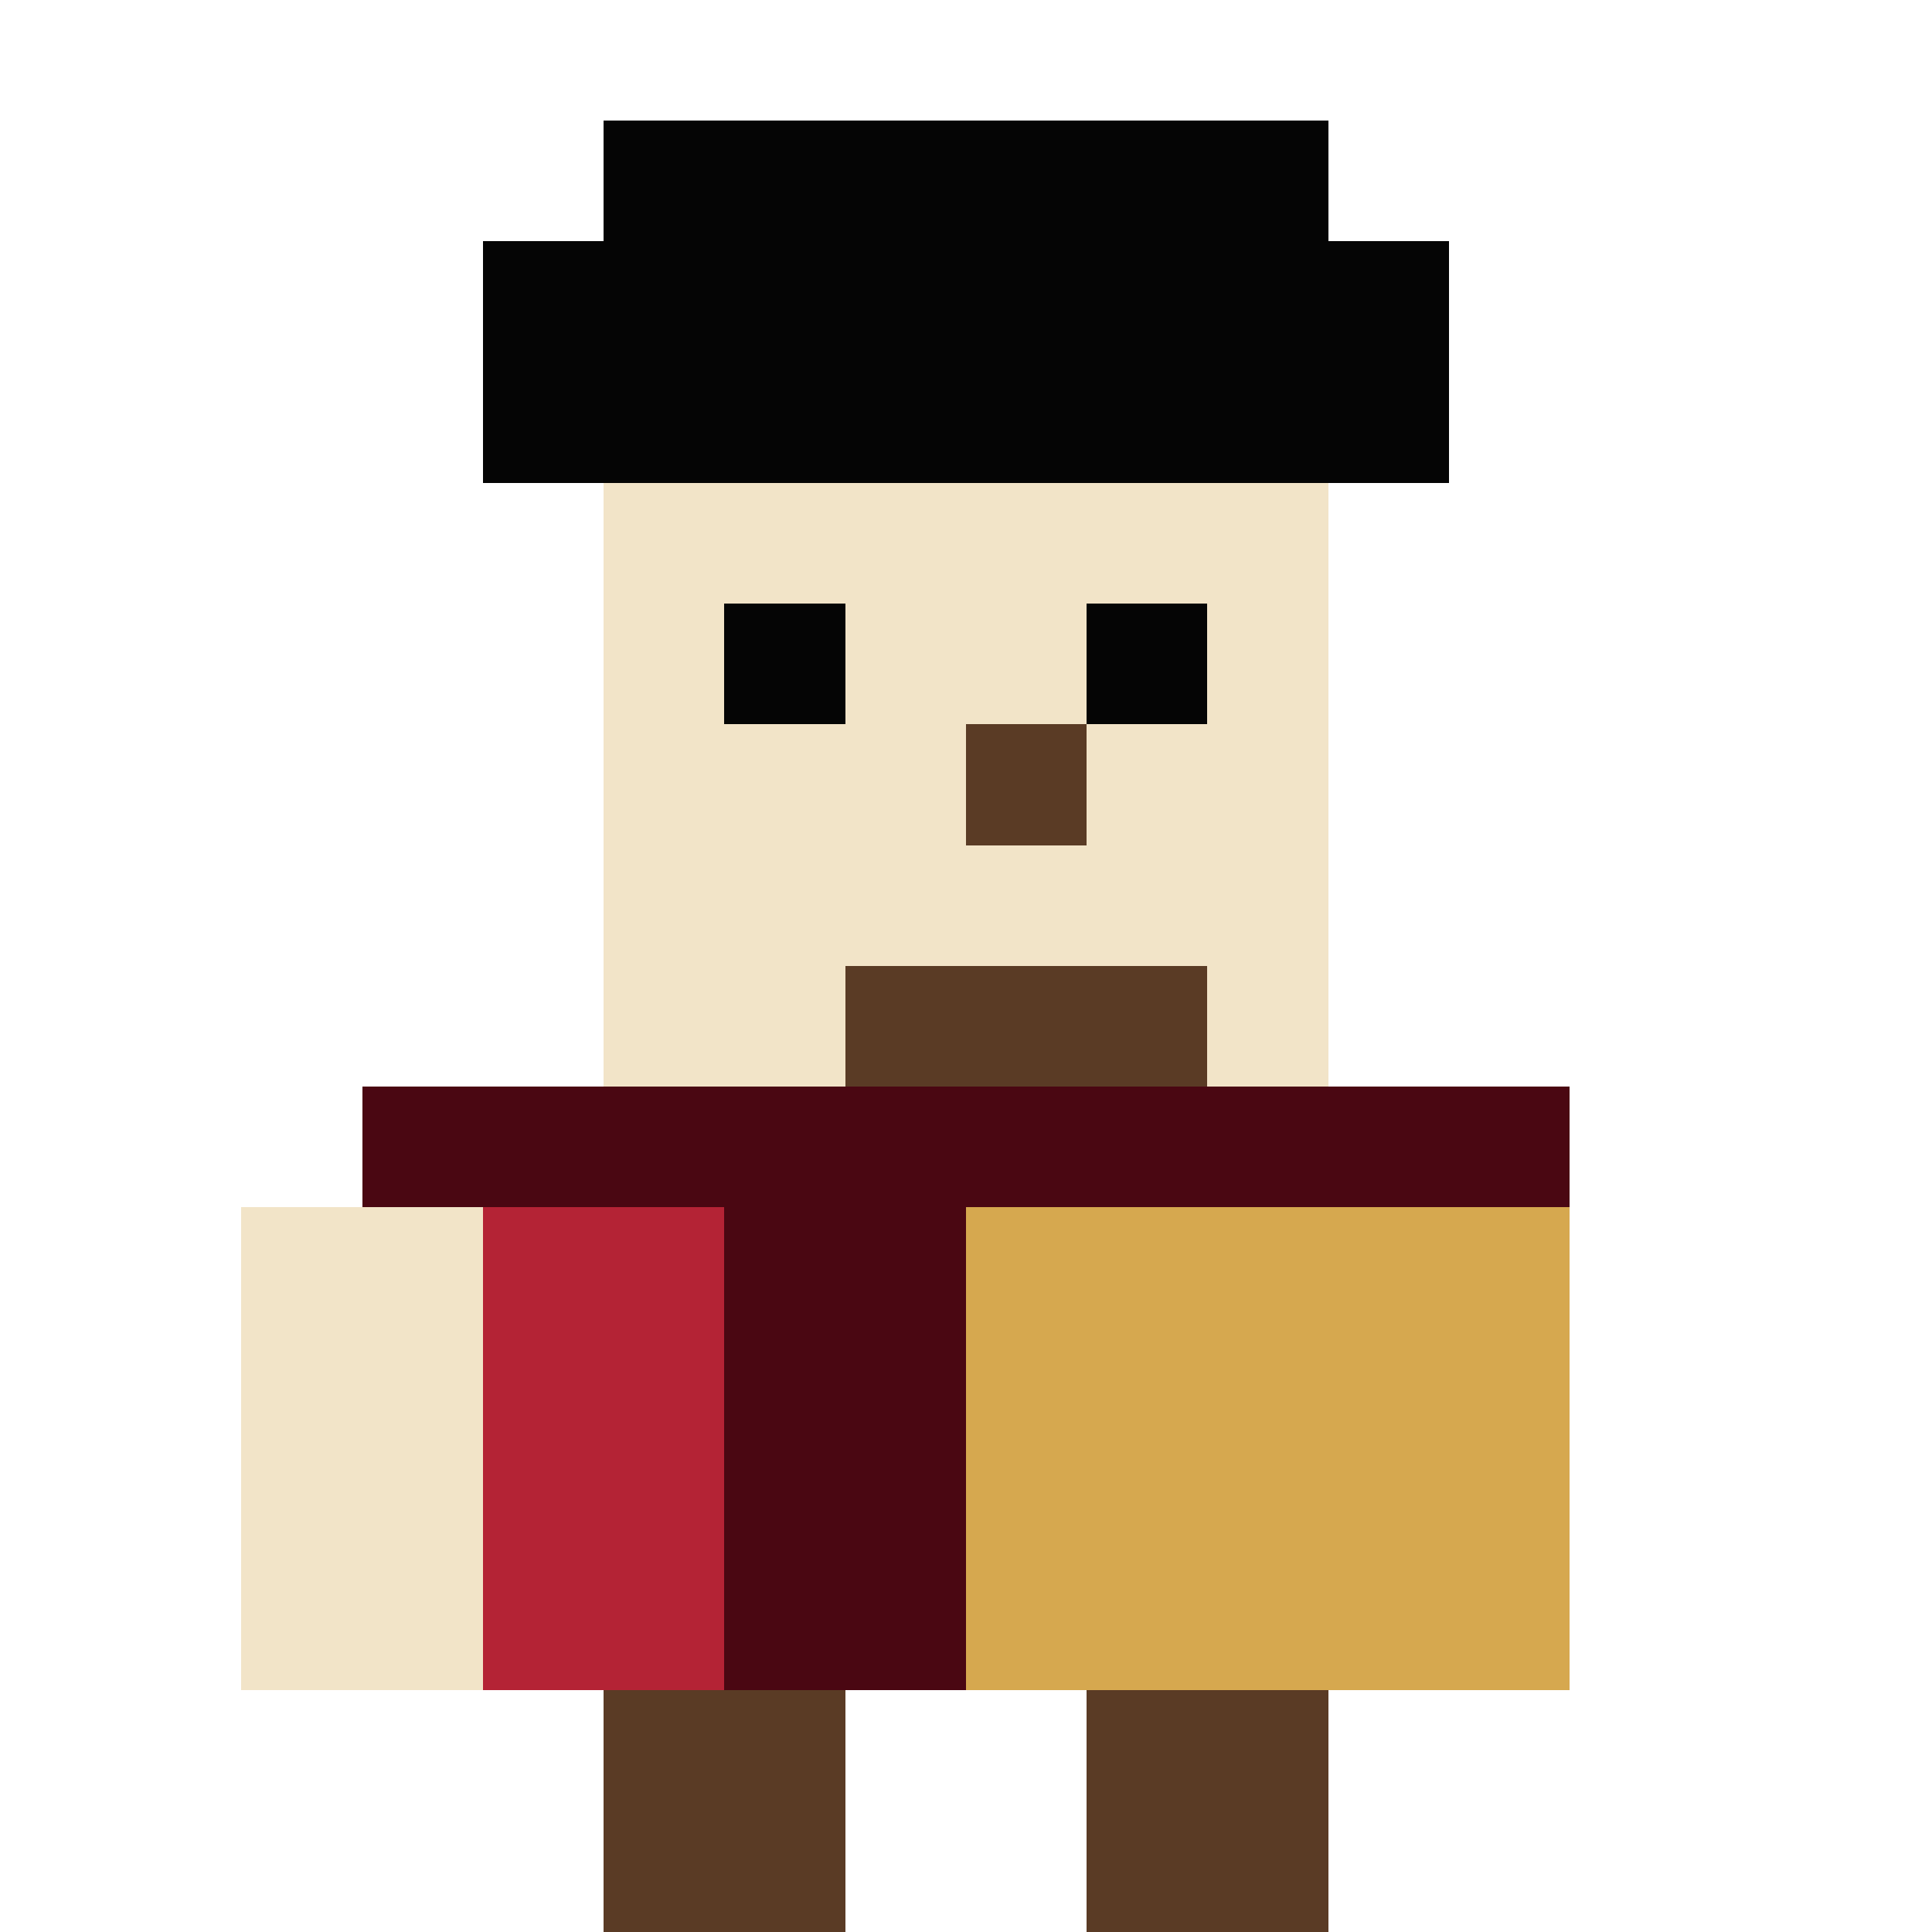
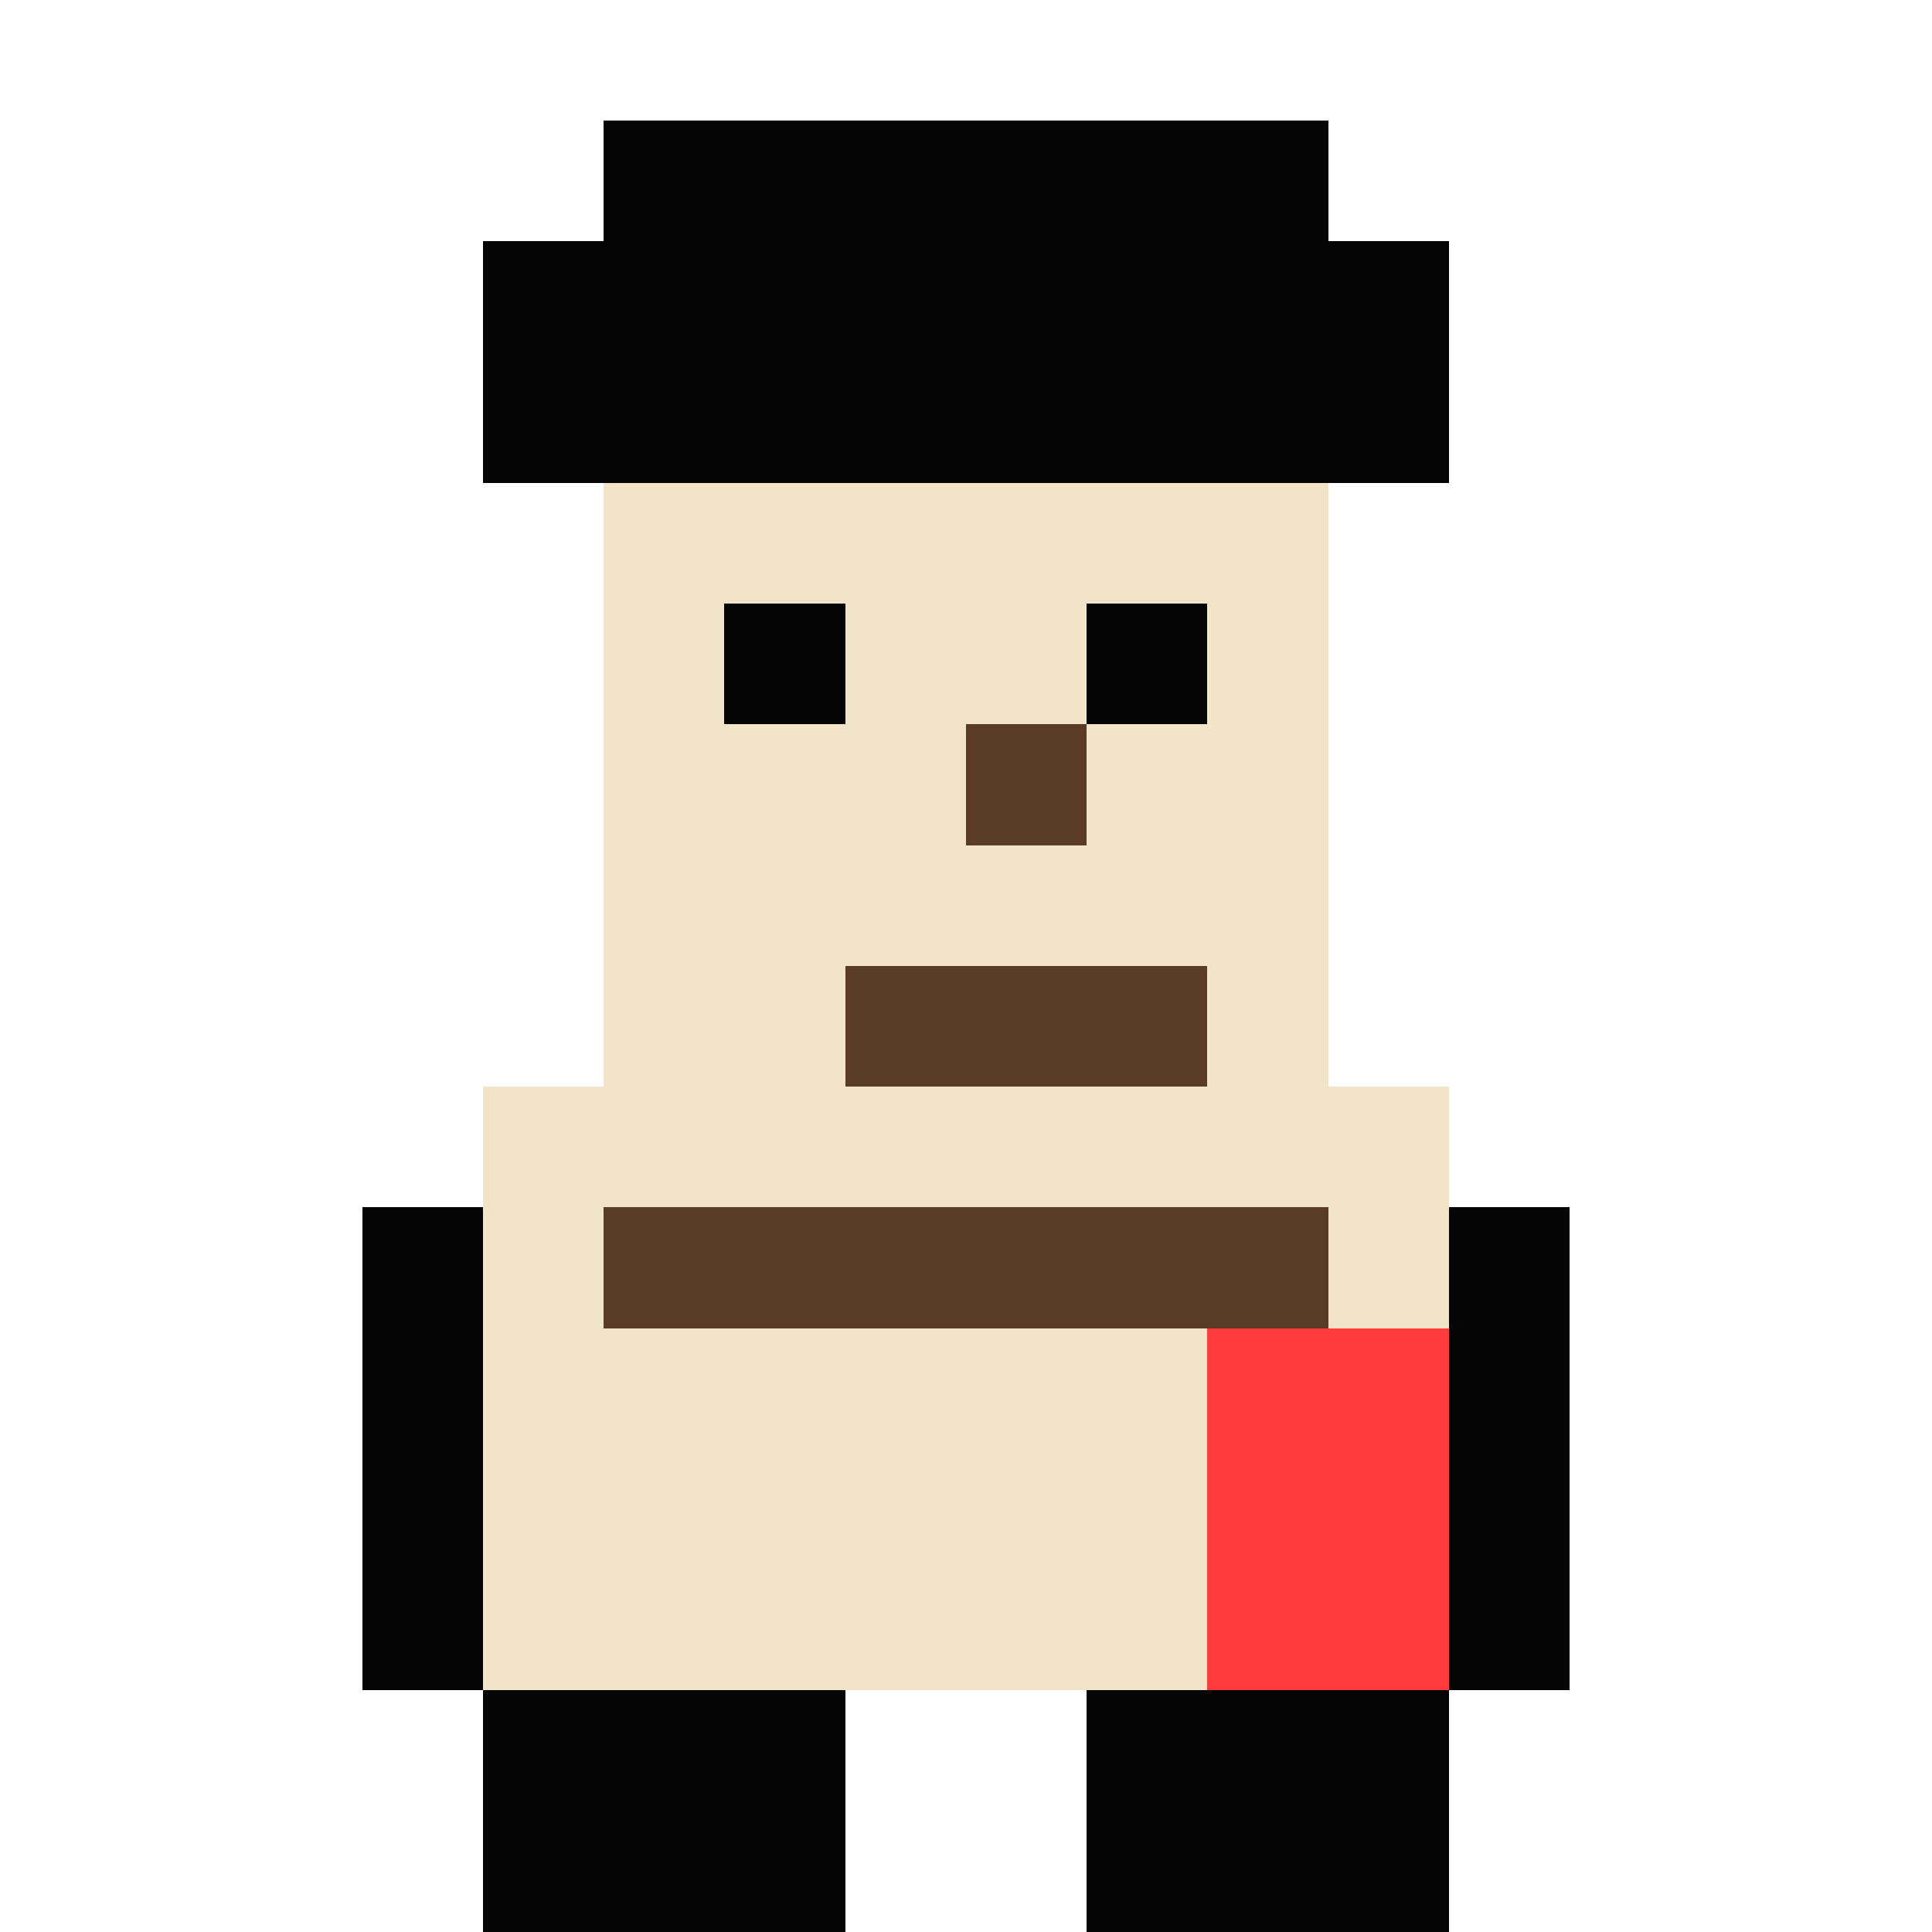
<svg xmlns="http://www.w3.org/2000/svg" width="16" height="16" shape-rendering="crispEdges">
  <rect width="16" height="16" fill="none" />
  <rect x="5" y="1" width="6" height="1" fill="#050505" />
  <rect x="4" y="2" width="8" height="2" fill="#050505" />
  <rect x="5" y="4" width="6" height="5" fill="#F2E4C8" />
  <rect x="6" y="5" width="1" height="1" fill="#050505" />
  <rect x="9" y="5" width="1" height="1" fill="#050505" />
  <rect x="8" y="6" width="1" height="1" fill="#5A3B25" />
  <rect x="7" y="8" width="3" height="1" fill="#5A3B25" />
-   <rect x="3" y="9" width="10" height="5" fill="#4A0712" />
-   <rect x="4" y="10" width="2" height="4" fill="#B42335" />
-   <rect x="10" y="10" width="2" height="4" fill="#B42335" />
-   <rect x="8" y="10" width="5" height="4" fill="#D6A84F" />
-   <rect x="2" y="10" width="2" height="4" fill="#F2E4C8" />
-   <rect x="5" y="14" width="2" height="2" fill="#5A3B25" />
-   <rect x="9" y="14" width="2" height="2" fill="#5A3B25" />
+   <rect x="4" y="9" width="8" height="5" fill="#F2E4C8" />
+   <rect x="3" y="10" width="1" height="4" fill="#050505" />
+   <rect x="12" y="10" width="1" height="4" fill="#050505" />
+   <rect x="5" y="10" width="6" height="1" fill="#5A3B25" />
+   <rect x="10" y="11" width="2" height="3" fill="#FF3B3B" />
+   <rect x="4" y="14" width="3" height="2" fill="#050505" />
+   <rect x="9" y="14" width="3" height="2" fill="#050505" />
</svg>
